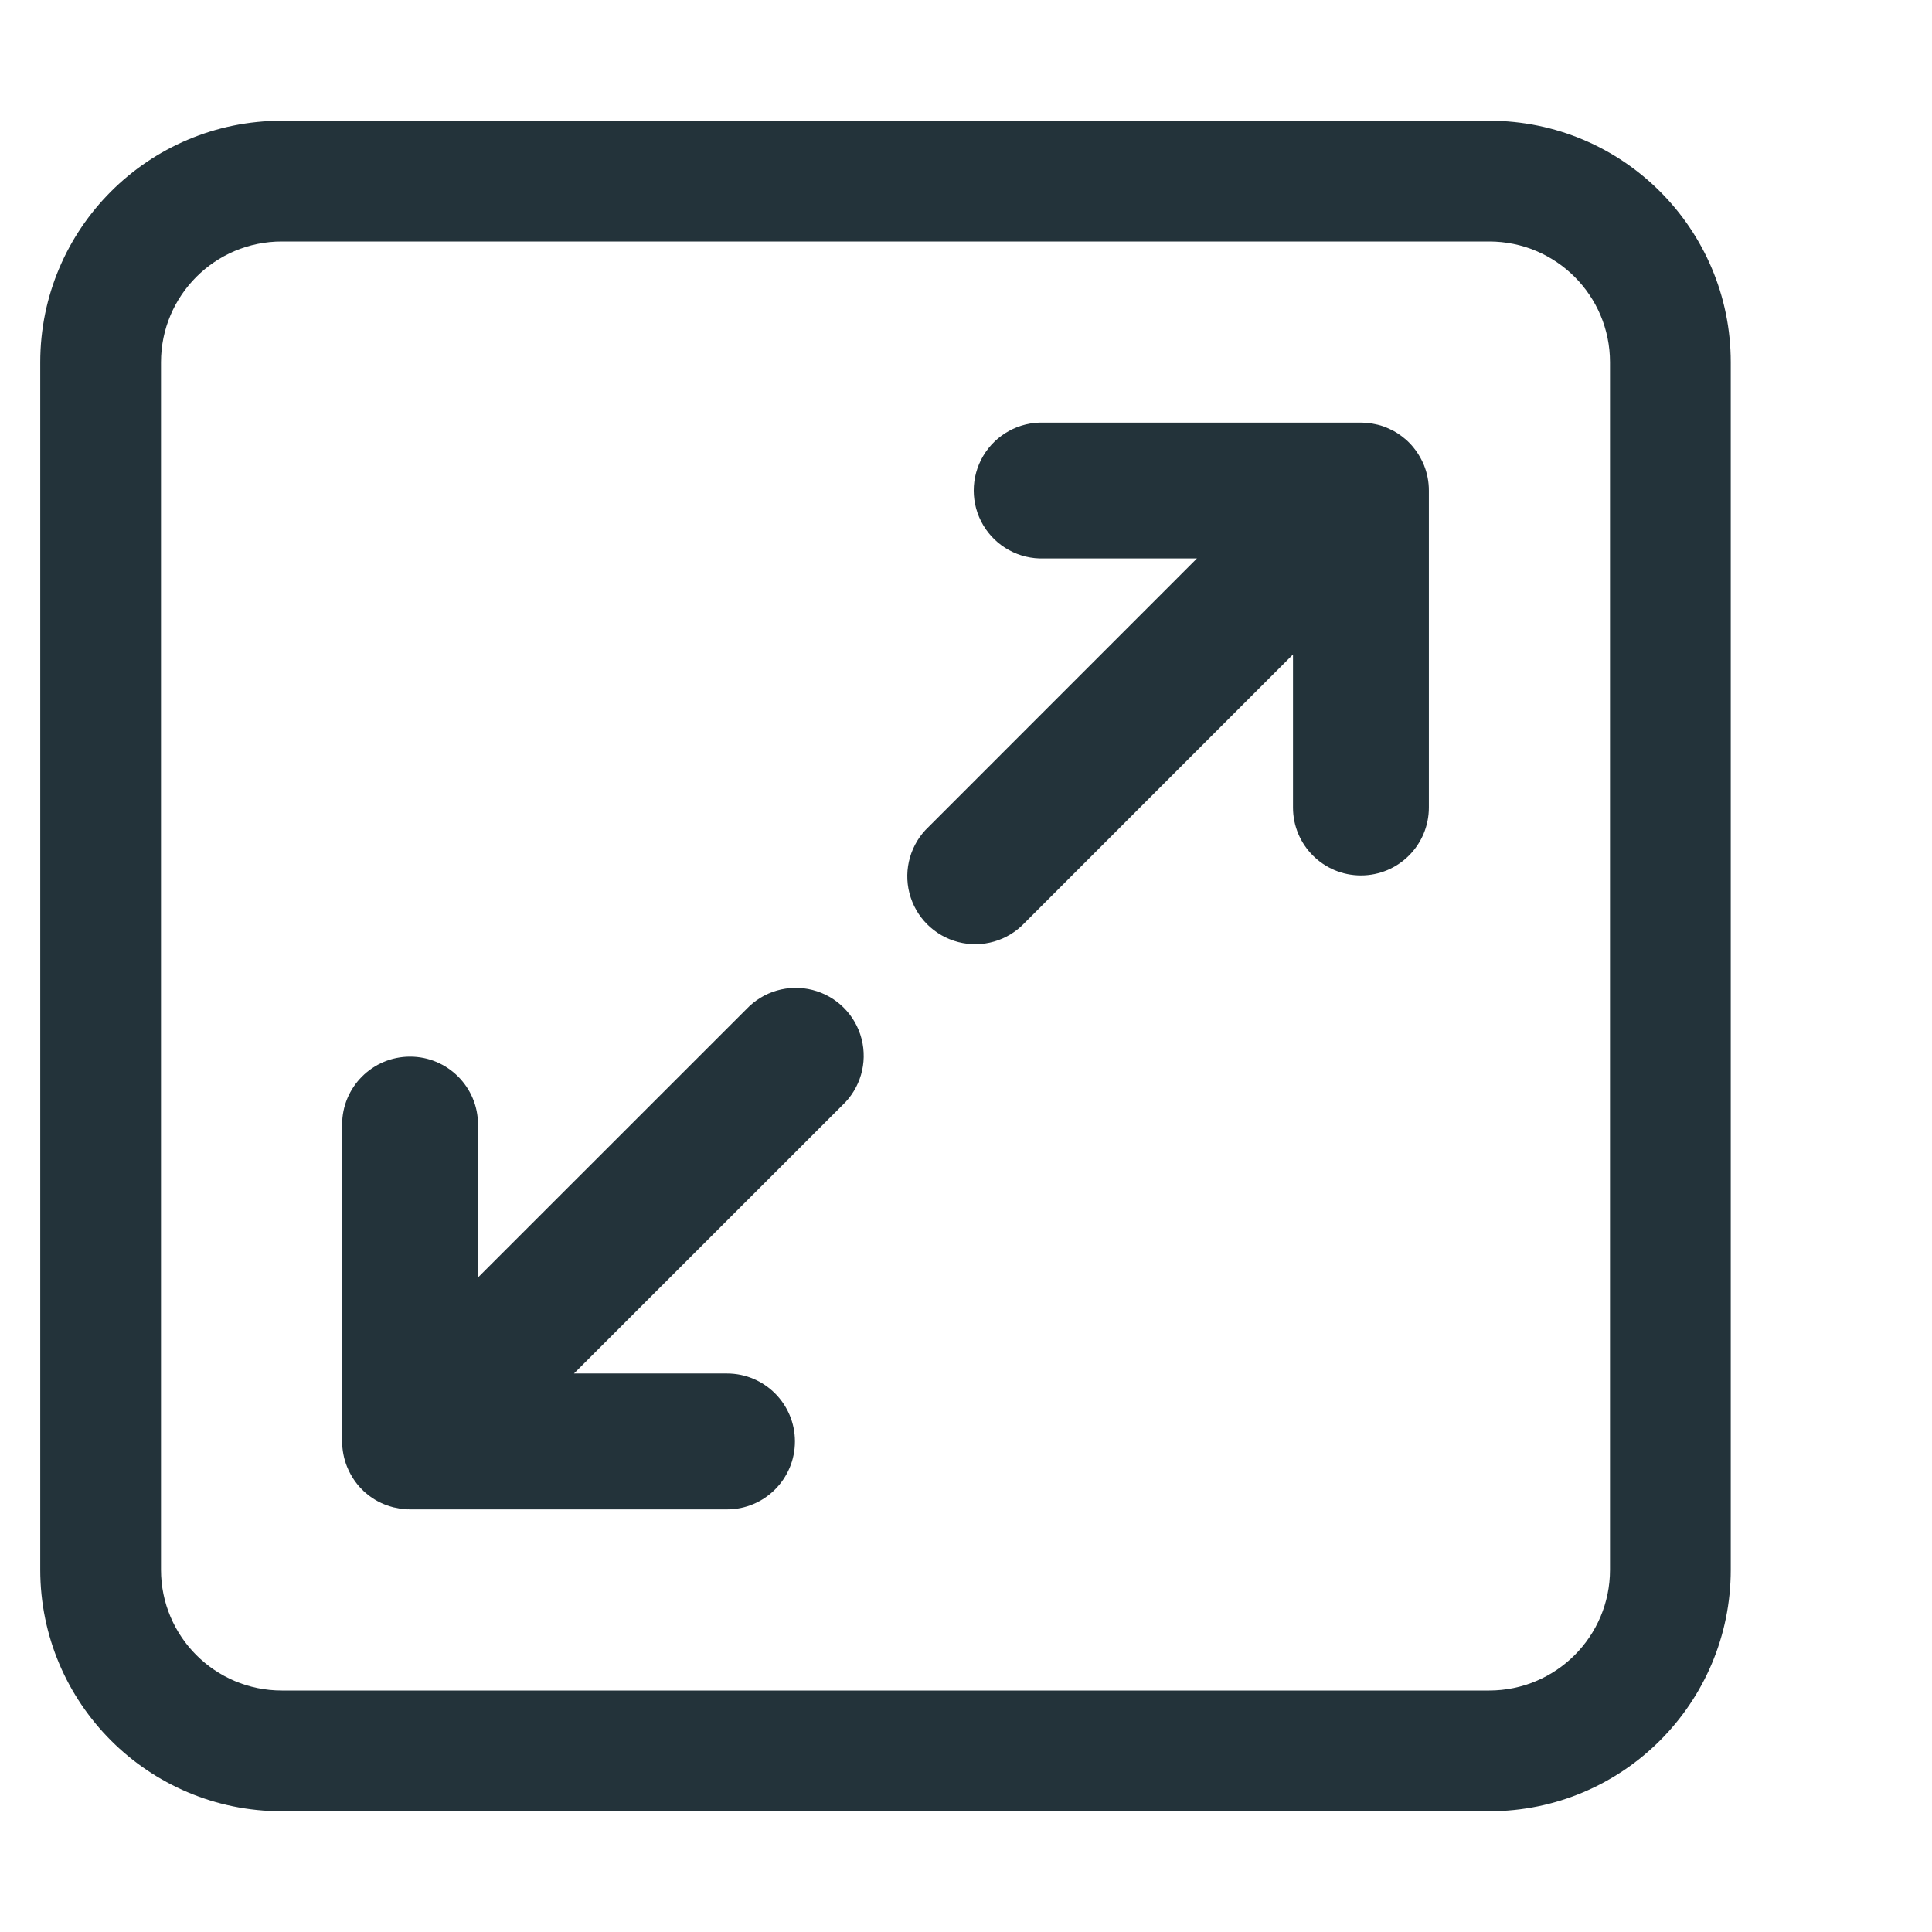
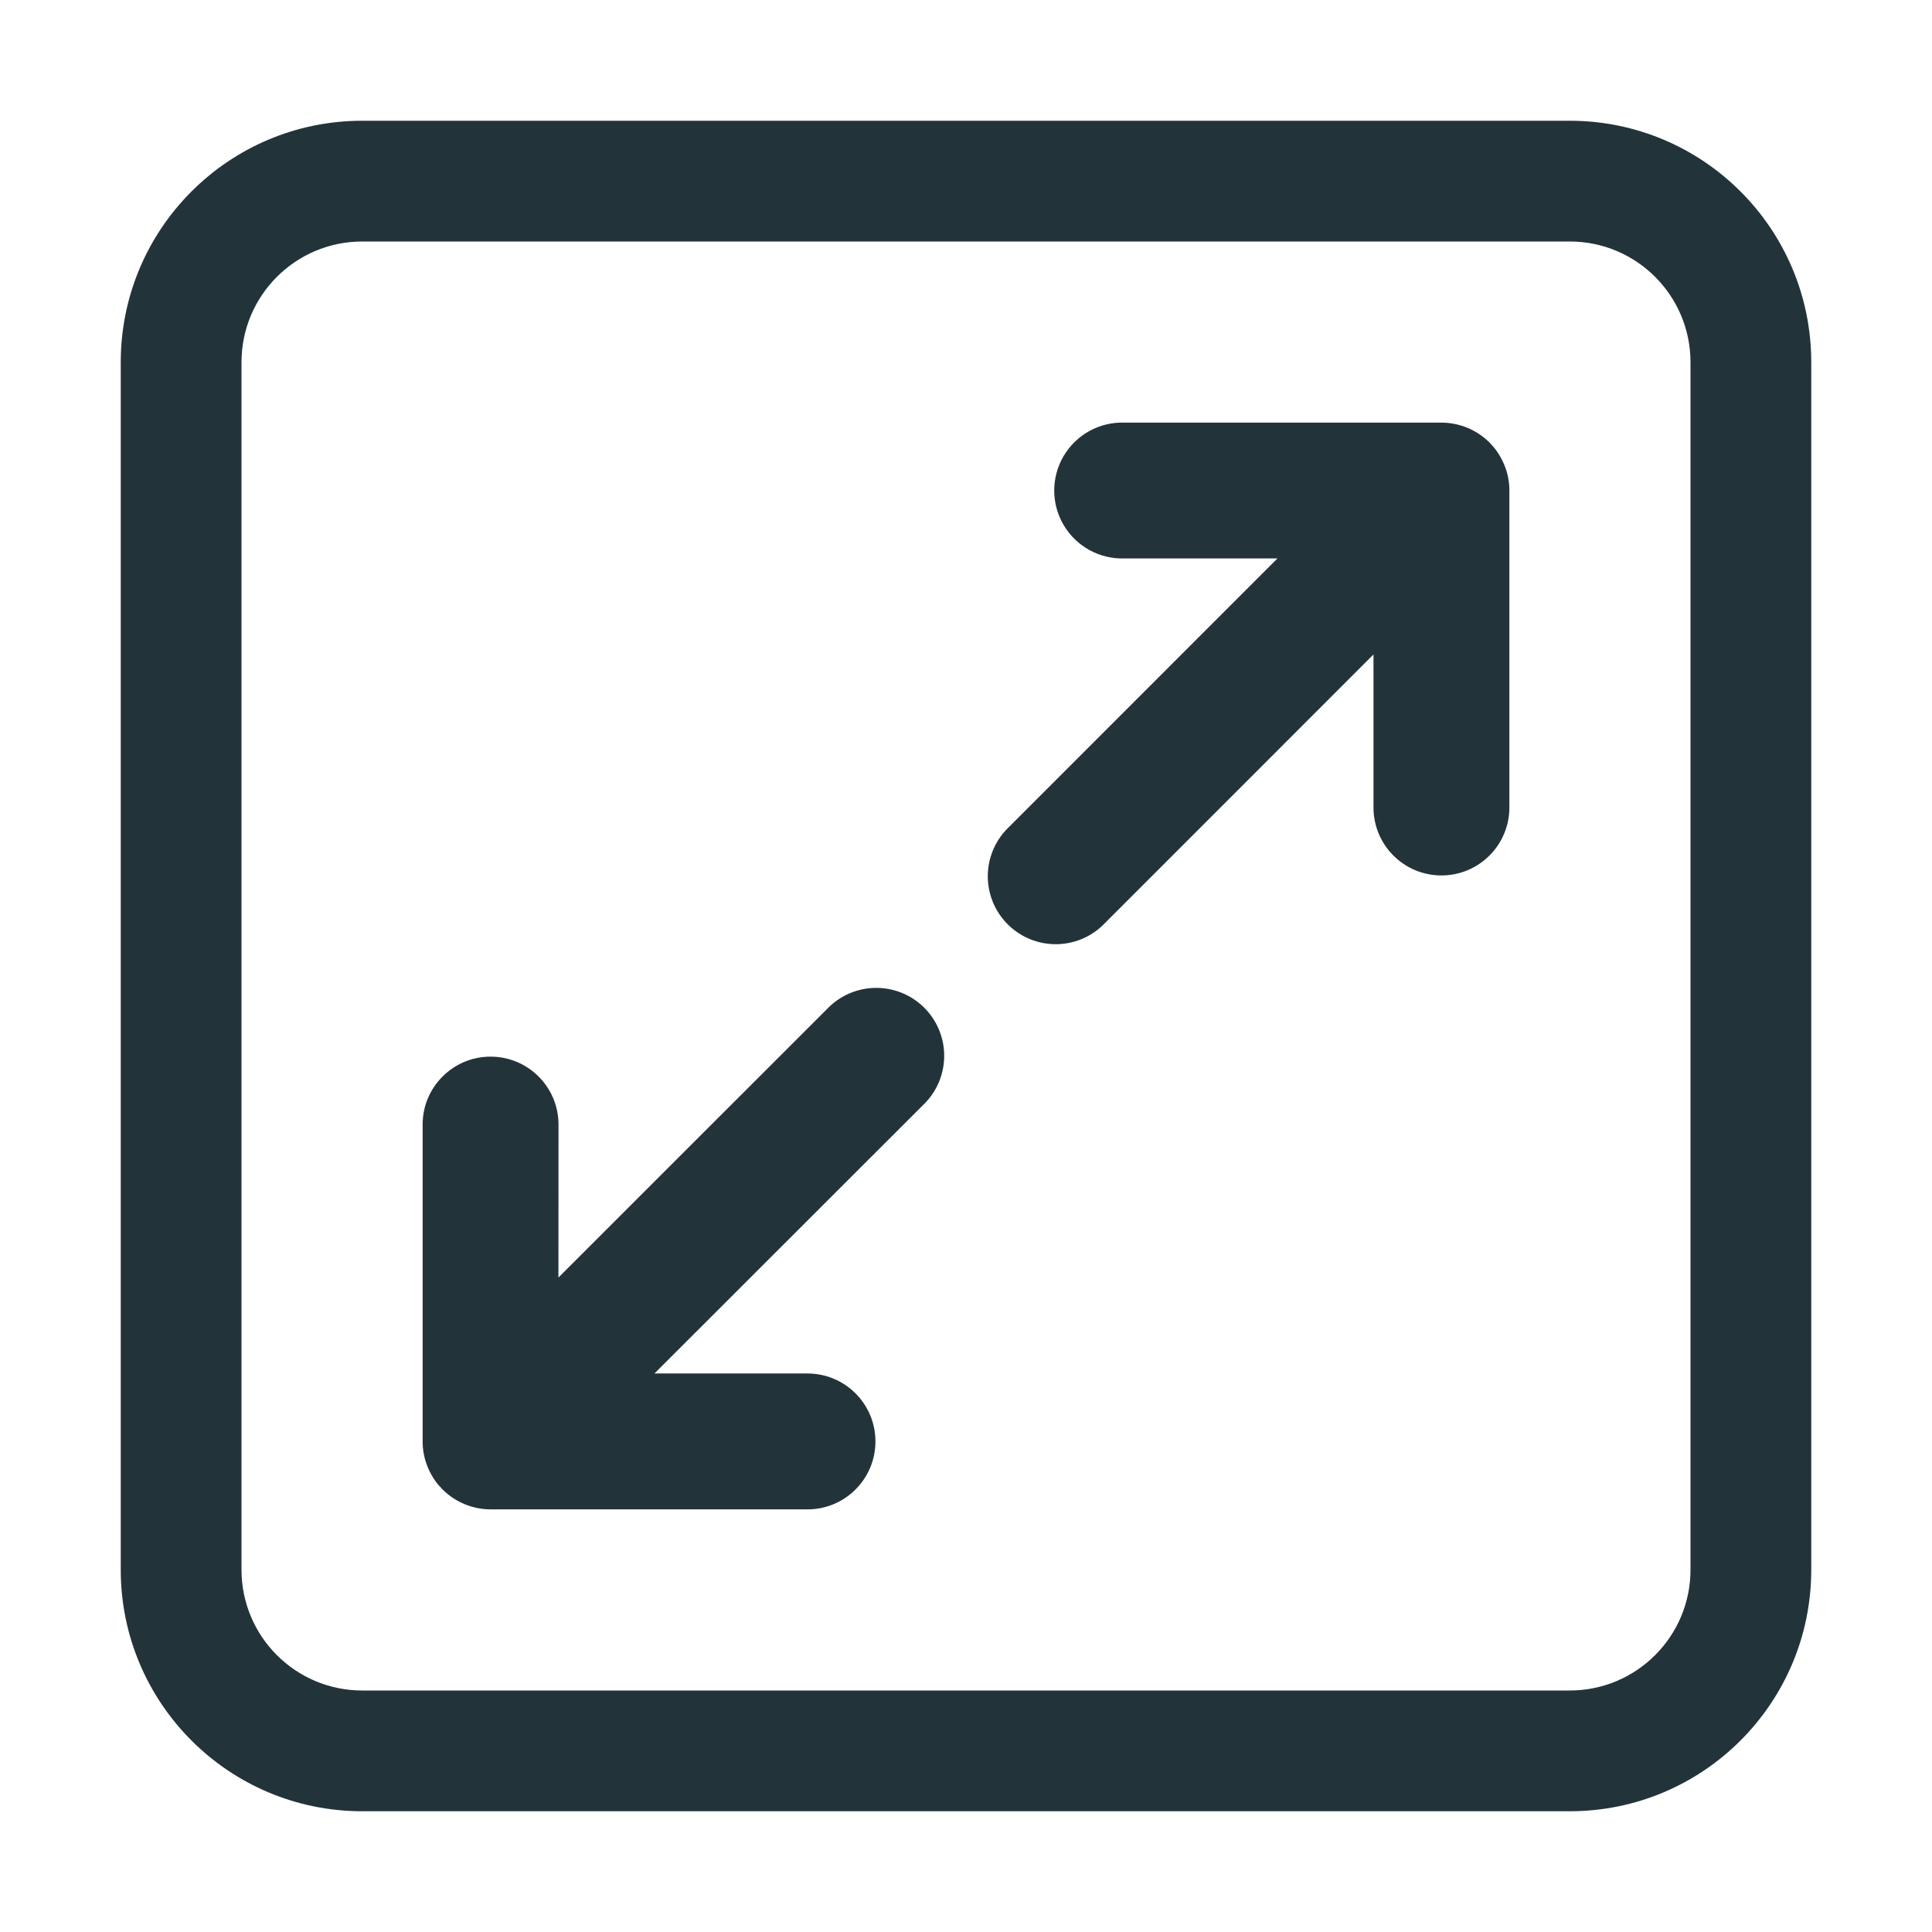
<svg xmlns="http://www.w3.org/2000/svg" width="24" height="24" viewBox="0 0 24 24">
-   <path fill="#23333A" fill-rule="evenodd" d="M18.5 1.5a3 3 0 0 1 3 3v15a3 3 0 0 1-3 3h-15a3 3 0 0 1-3-3v-15a3 3 0 0 1 3-3h15zm0 1.5h-15A1.5 1.5 0 0 0 2 4.5v15A1.5 1.5 0 0 0 3.5 21h15a1.5 1.5 0 0 0 1.5-1.5v-15A1.5 1.5 0 0 0 18.5 3zM4.876 18.722l.007.001.024.006.021.005a.838.838 0 0 1-.052-.012zM16.906 5.25c.04 0 .074.002.108.007l.018.002.082.017.038.01a.838.838 0 0 1 .144.06l.005.002.012.006a.784.784 0 0 1 .089.057l.017.013.034.027.023.02.01.009.013.013.004.004.013.013.013.014.014.016.005.006.006.007.001.002.003.003.031.04a.89.89 0 0 1 .1.18.838.838 0 0 1 .061.316v3.937a.844.844 0 1 1-1.688 0V8.13l-3.332 3.333a.844.844 0 1 1-1.193-1.193l3.332-3.333h-1.9a.844.844 0 1 1 0-1.687h3.937zm.204.025l.014.003-.01-.002-.004-.001zm-.045-.01l.028.006h.002l-.03-.006zM5.094 18.75l-.086-.004a.88.88 0 0 0 .086.004zm0 0a.851.851 0 0 1-.116-.008l-.011-.002-.084-.017-.035-.01a.838.838 0 0 1-.144-.058l-.005-.003-.012-.006a.784.784 0 0 1-.123-.083l-.028-.023a.849.849 0 0 1-.012-.011l-.01-.009-.008-.009a.834.834 0 0 1-.009-.008l-.014-.015.003.003a.851.851 0 0 1-.006-.006l-.009-.009-.012-.014-.007-.008-.001-.001-.007-.009-.003-.003-.03-.039a.89.89 0 0 1-.1-.182.86.86 0 0 1-.061-.314V13.97a.844.844 0 1 1 1.688 0l-.001 1.9 3.333-3.332a.844.844 0 1 1 1.193 1.193L7.13 17.062h1.901a.844.844 0 1 1 0 1.688H5.094z" />
+   <path fill="#23333A" fill-rule="evenodd" d="M19.5 1.5a3 3 0 0 1 3 3v15a3 3 0 0 1-3 3h-15a3 3 0 0 1-3-3v-15a3 3 0 0 1 3-3h15zm0 1.5h-15A1.5 1.5 0 0 0 3 4.5v15A1.5 1.5 0 0 0 4.5 21h15a1.5 1.5 0 0 0 1.5-1.5v-15A1.5 1.5 0 0 0 19.5 3zM5.463 18.466l.034.037-.008-.009-.026-.028zm-.019-.022l.008.009.007.009-.007-.008-.008-.01zm-.003-.003l-.03-.039a.89.89 0 0 1-.1-.182.842.842 0 0 1-.061-.314V13.97a.844.844 0 1 1 1.688 0l-.001 1.9 3.333-3.332a.844.844 0 1 1 1.193 1.193L8.13 17.062h1.901a.844.844 0 1 1 0 1.688H6.11a.849.849 0 0 1-.612-.247l-.045-.05-.008-.009-.003-.003zM18.503 5.497l.044.049-.01-.012.011.012.006.007-.007-.007.008.009.003.003.031.04a.89.89 0 0 1 .1.182c.04.097.061.203.061.314v3.937a.844.844 0 1 1-1.688 0V8.13l-3.332 3.333a.844.844 0 1 1-1.193-1.193l3.332-3.333h-1.9a.844.844 0 1 1 0-1.687h3.937a.849.849 0 0 1 .597.247l.008.009.025.027-.033-.036z" />
</svg>
